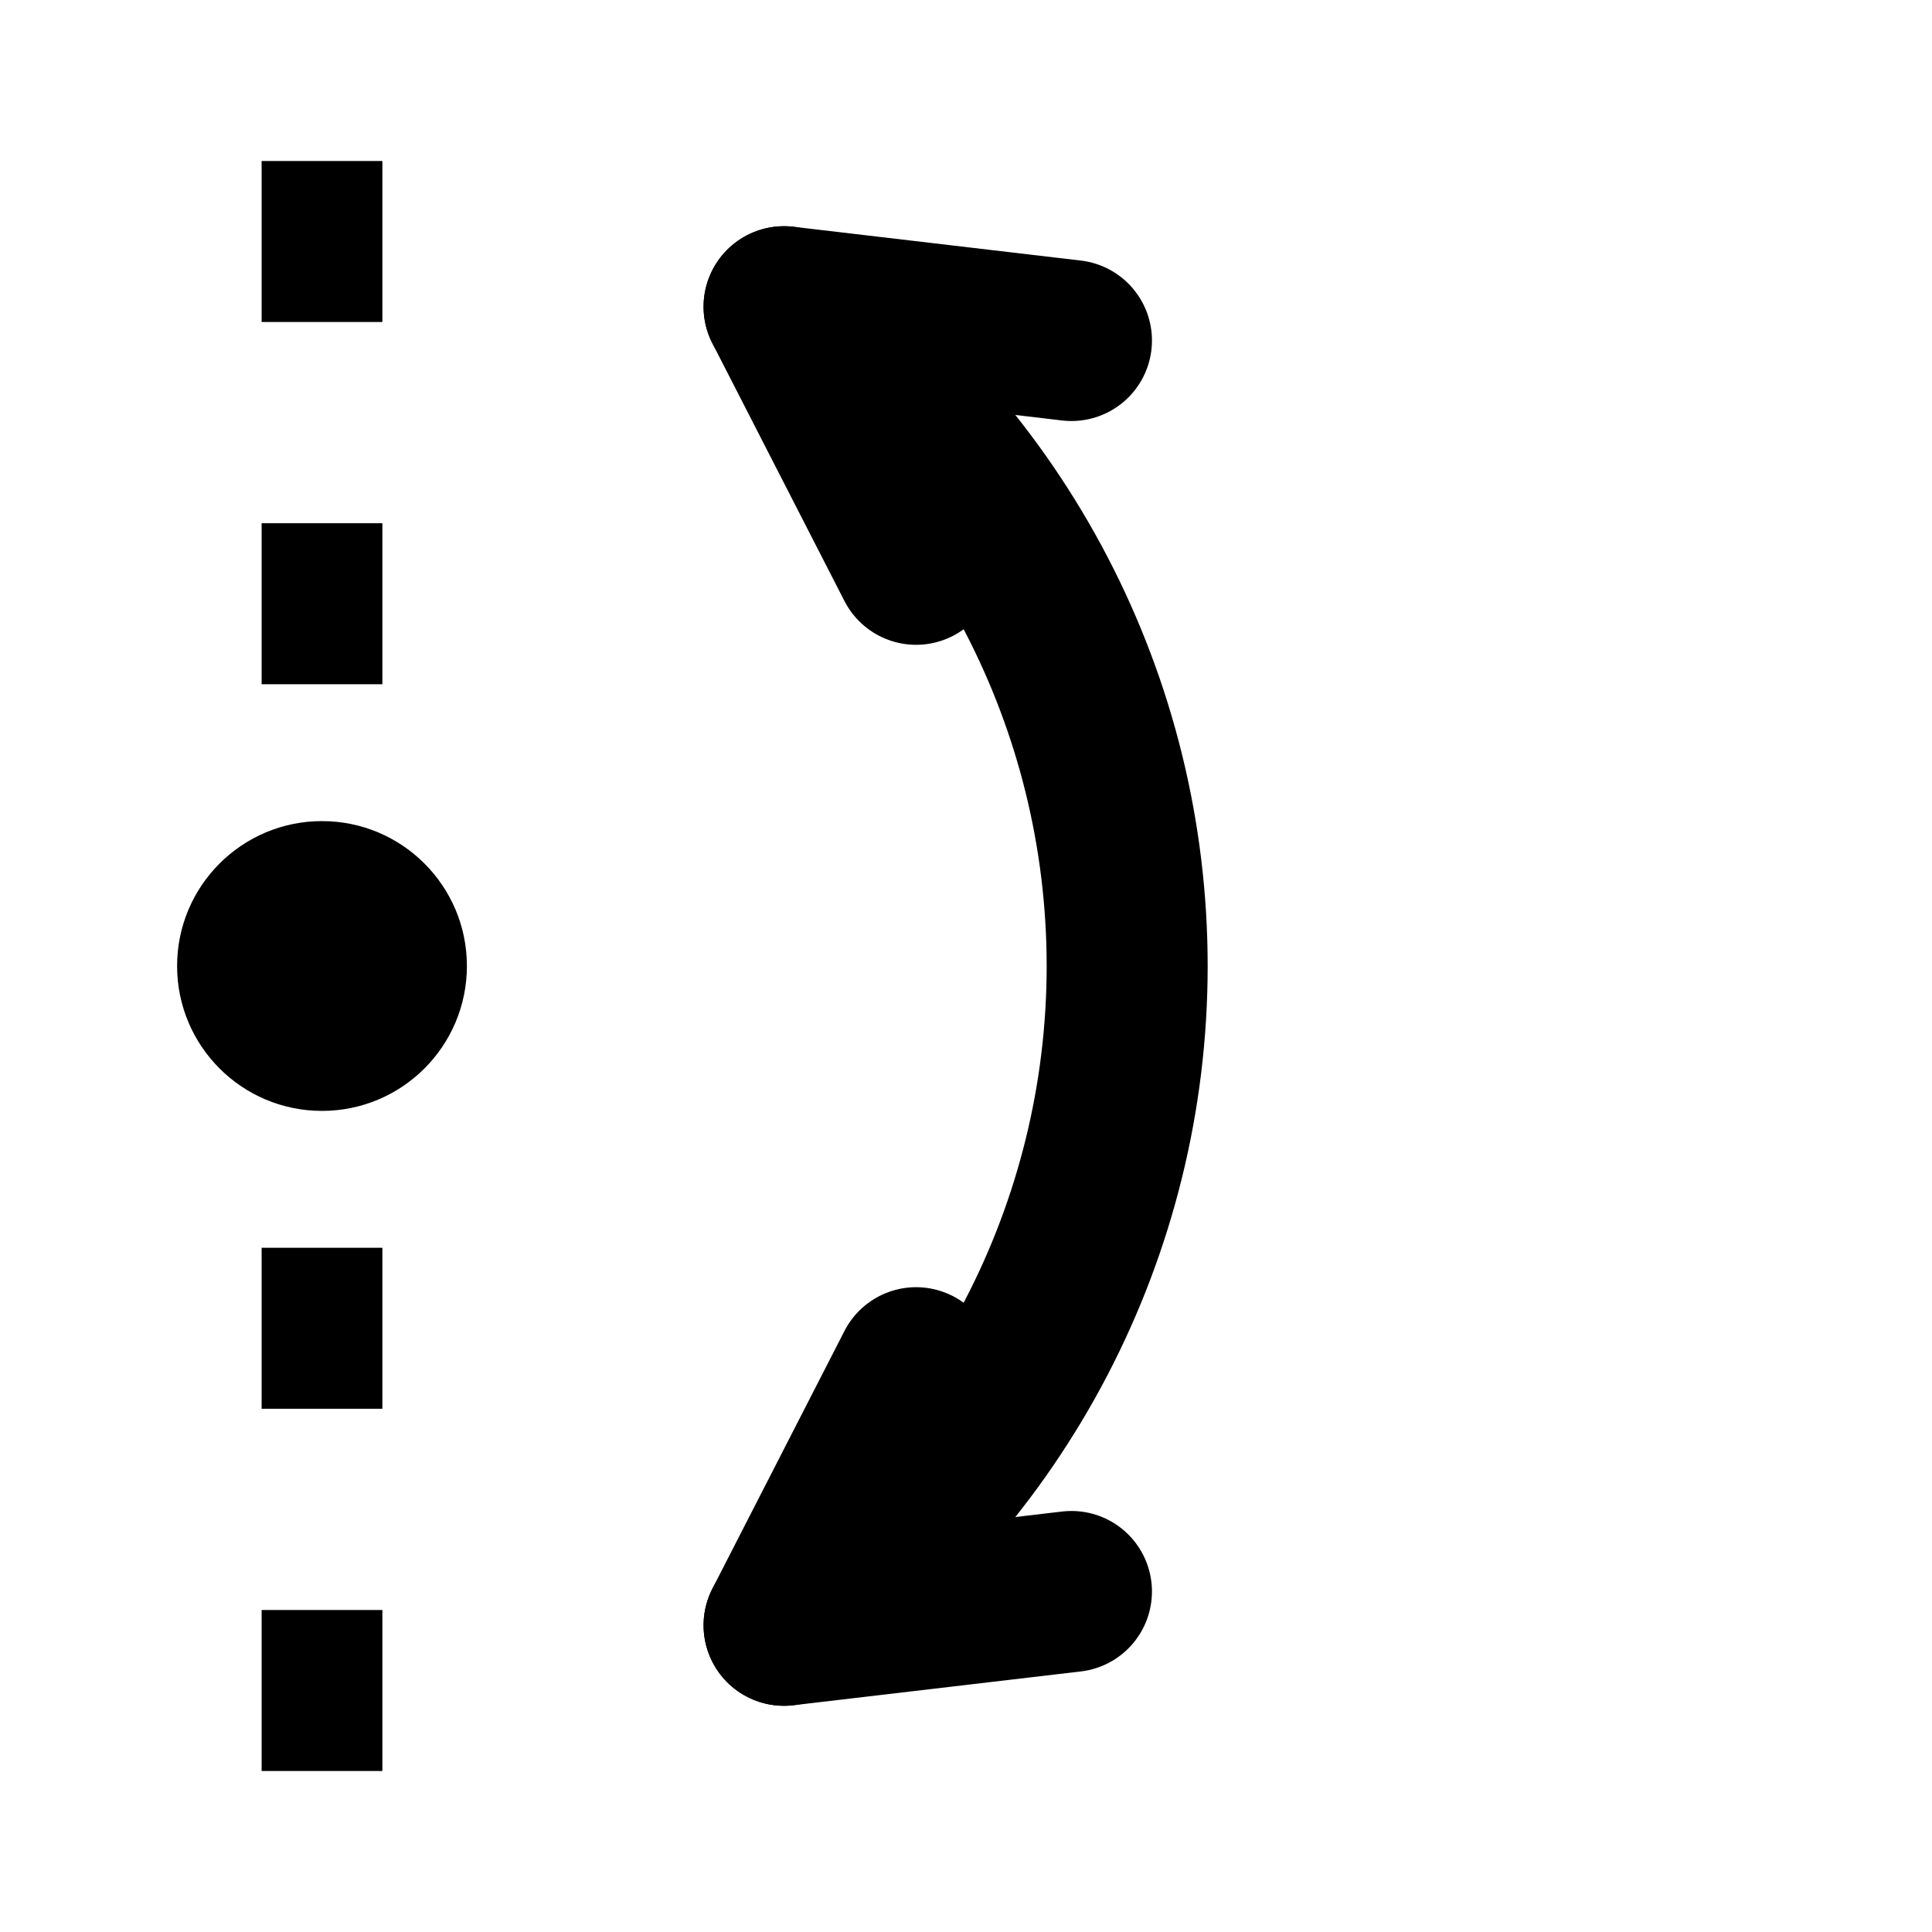
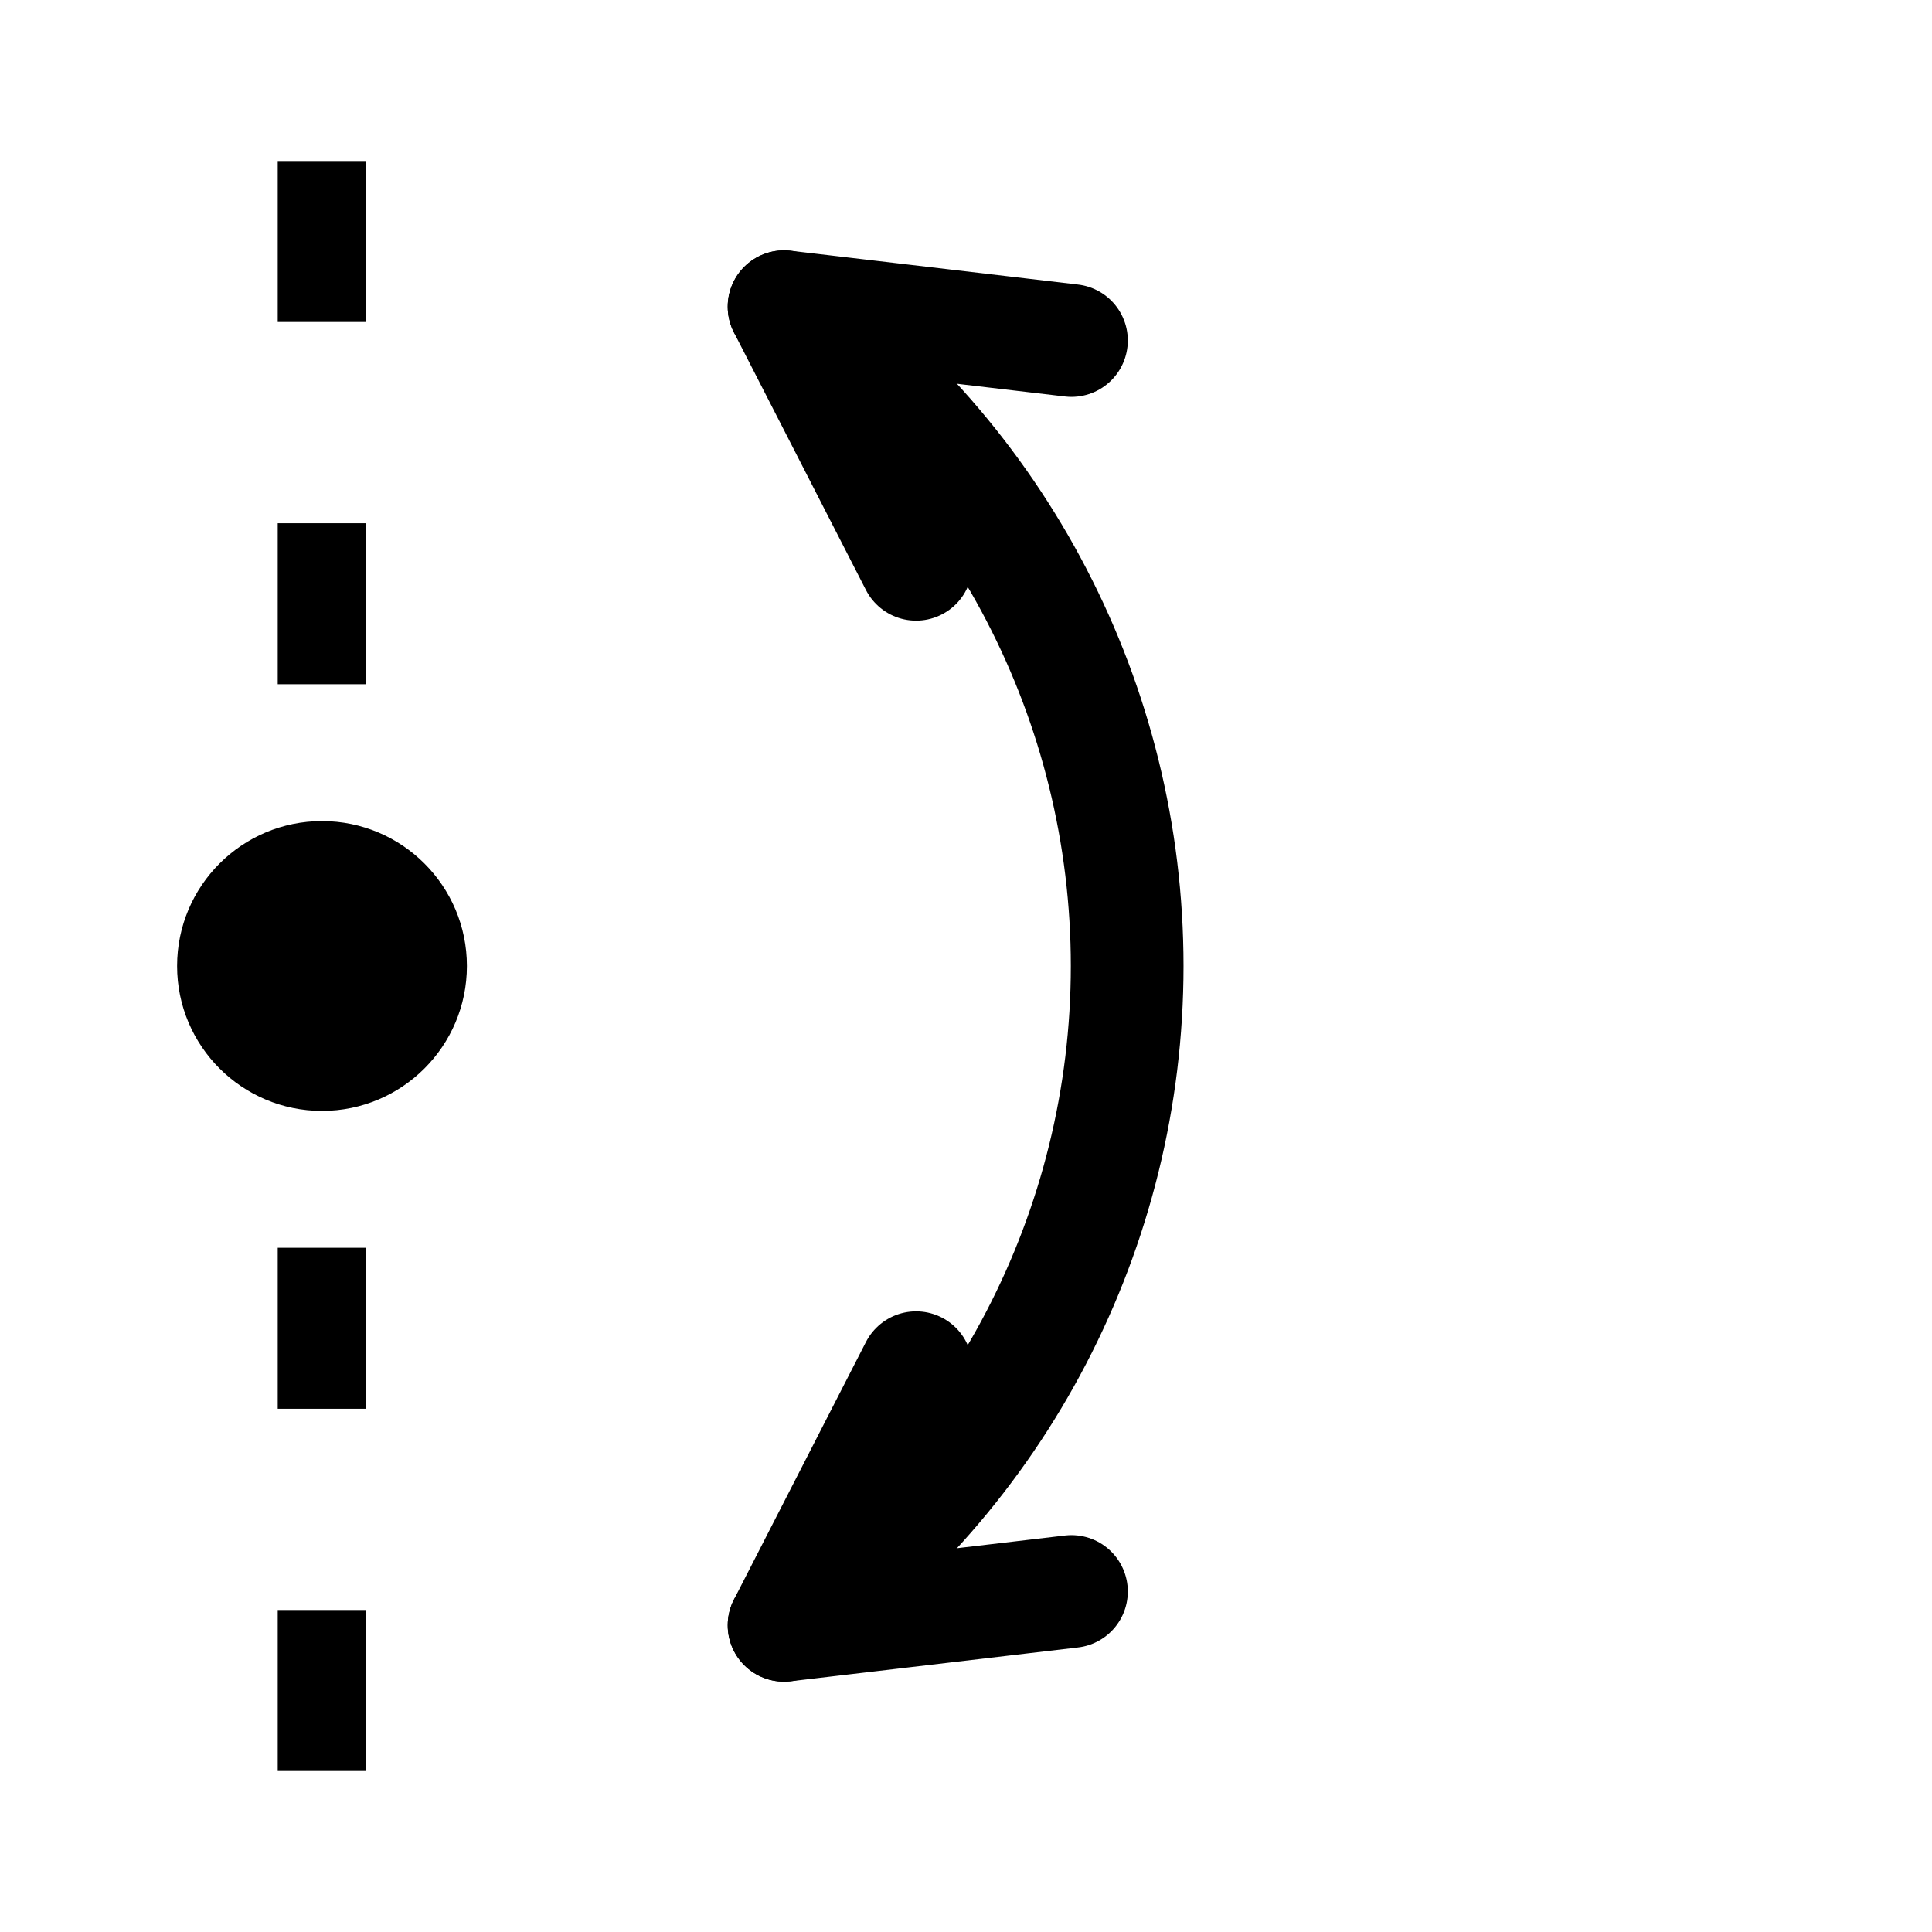
- <svg xmlns="http://www.w3.org/2000/svg" viewBox="0 0 24 24" width="24" height="24" fill="none" stroke="currentColor" stroke-width="2" stroke-linecap="round" stroke-linejoin="round">
-   <path d="M4 2v20" stroke-width="1.5" stroke-dasharray="2 2.5" stroke-linecap="butt" />
+ <svg xmlns="http://www.w3.org/2000/svg" viewBox="0 0 24 24" width="24" height="24" fill="none" stroke="currentColor" stroke-width="1.4" stroke-linecap="round" stroke-linejoin="round">
+   <path d="M4 2v20" stroke-width="1.1" stroke-dasharray="2 2.5" stroke-linecap="butt" />
  <path d="M9.74 20.19A10 10 0 0 0 9.74 3.81" />
  <path d="M11.38 16.99L9.74 20.19L13.31 19.77" />
  <path d="M13.31 4.23L9.74 3.81L11.38 7.01" />
  <circle cx="4" cy="12" r="1.8" fill="currentColor" stroke="none" />
</svg>
